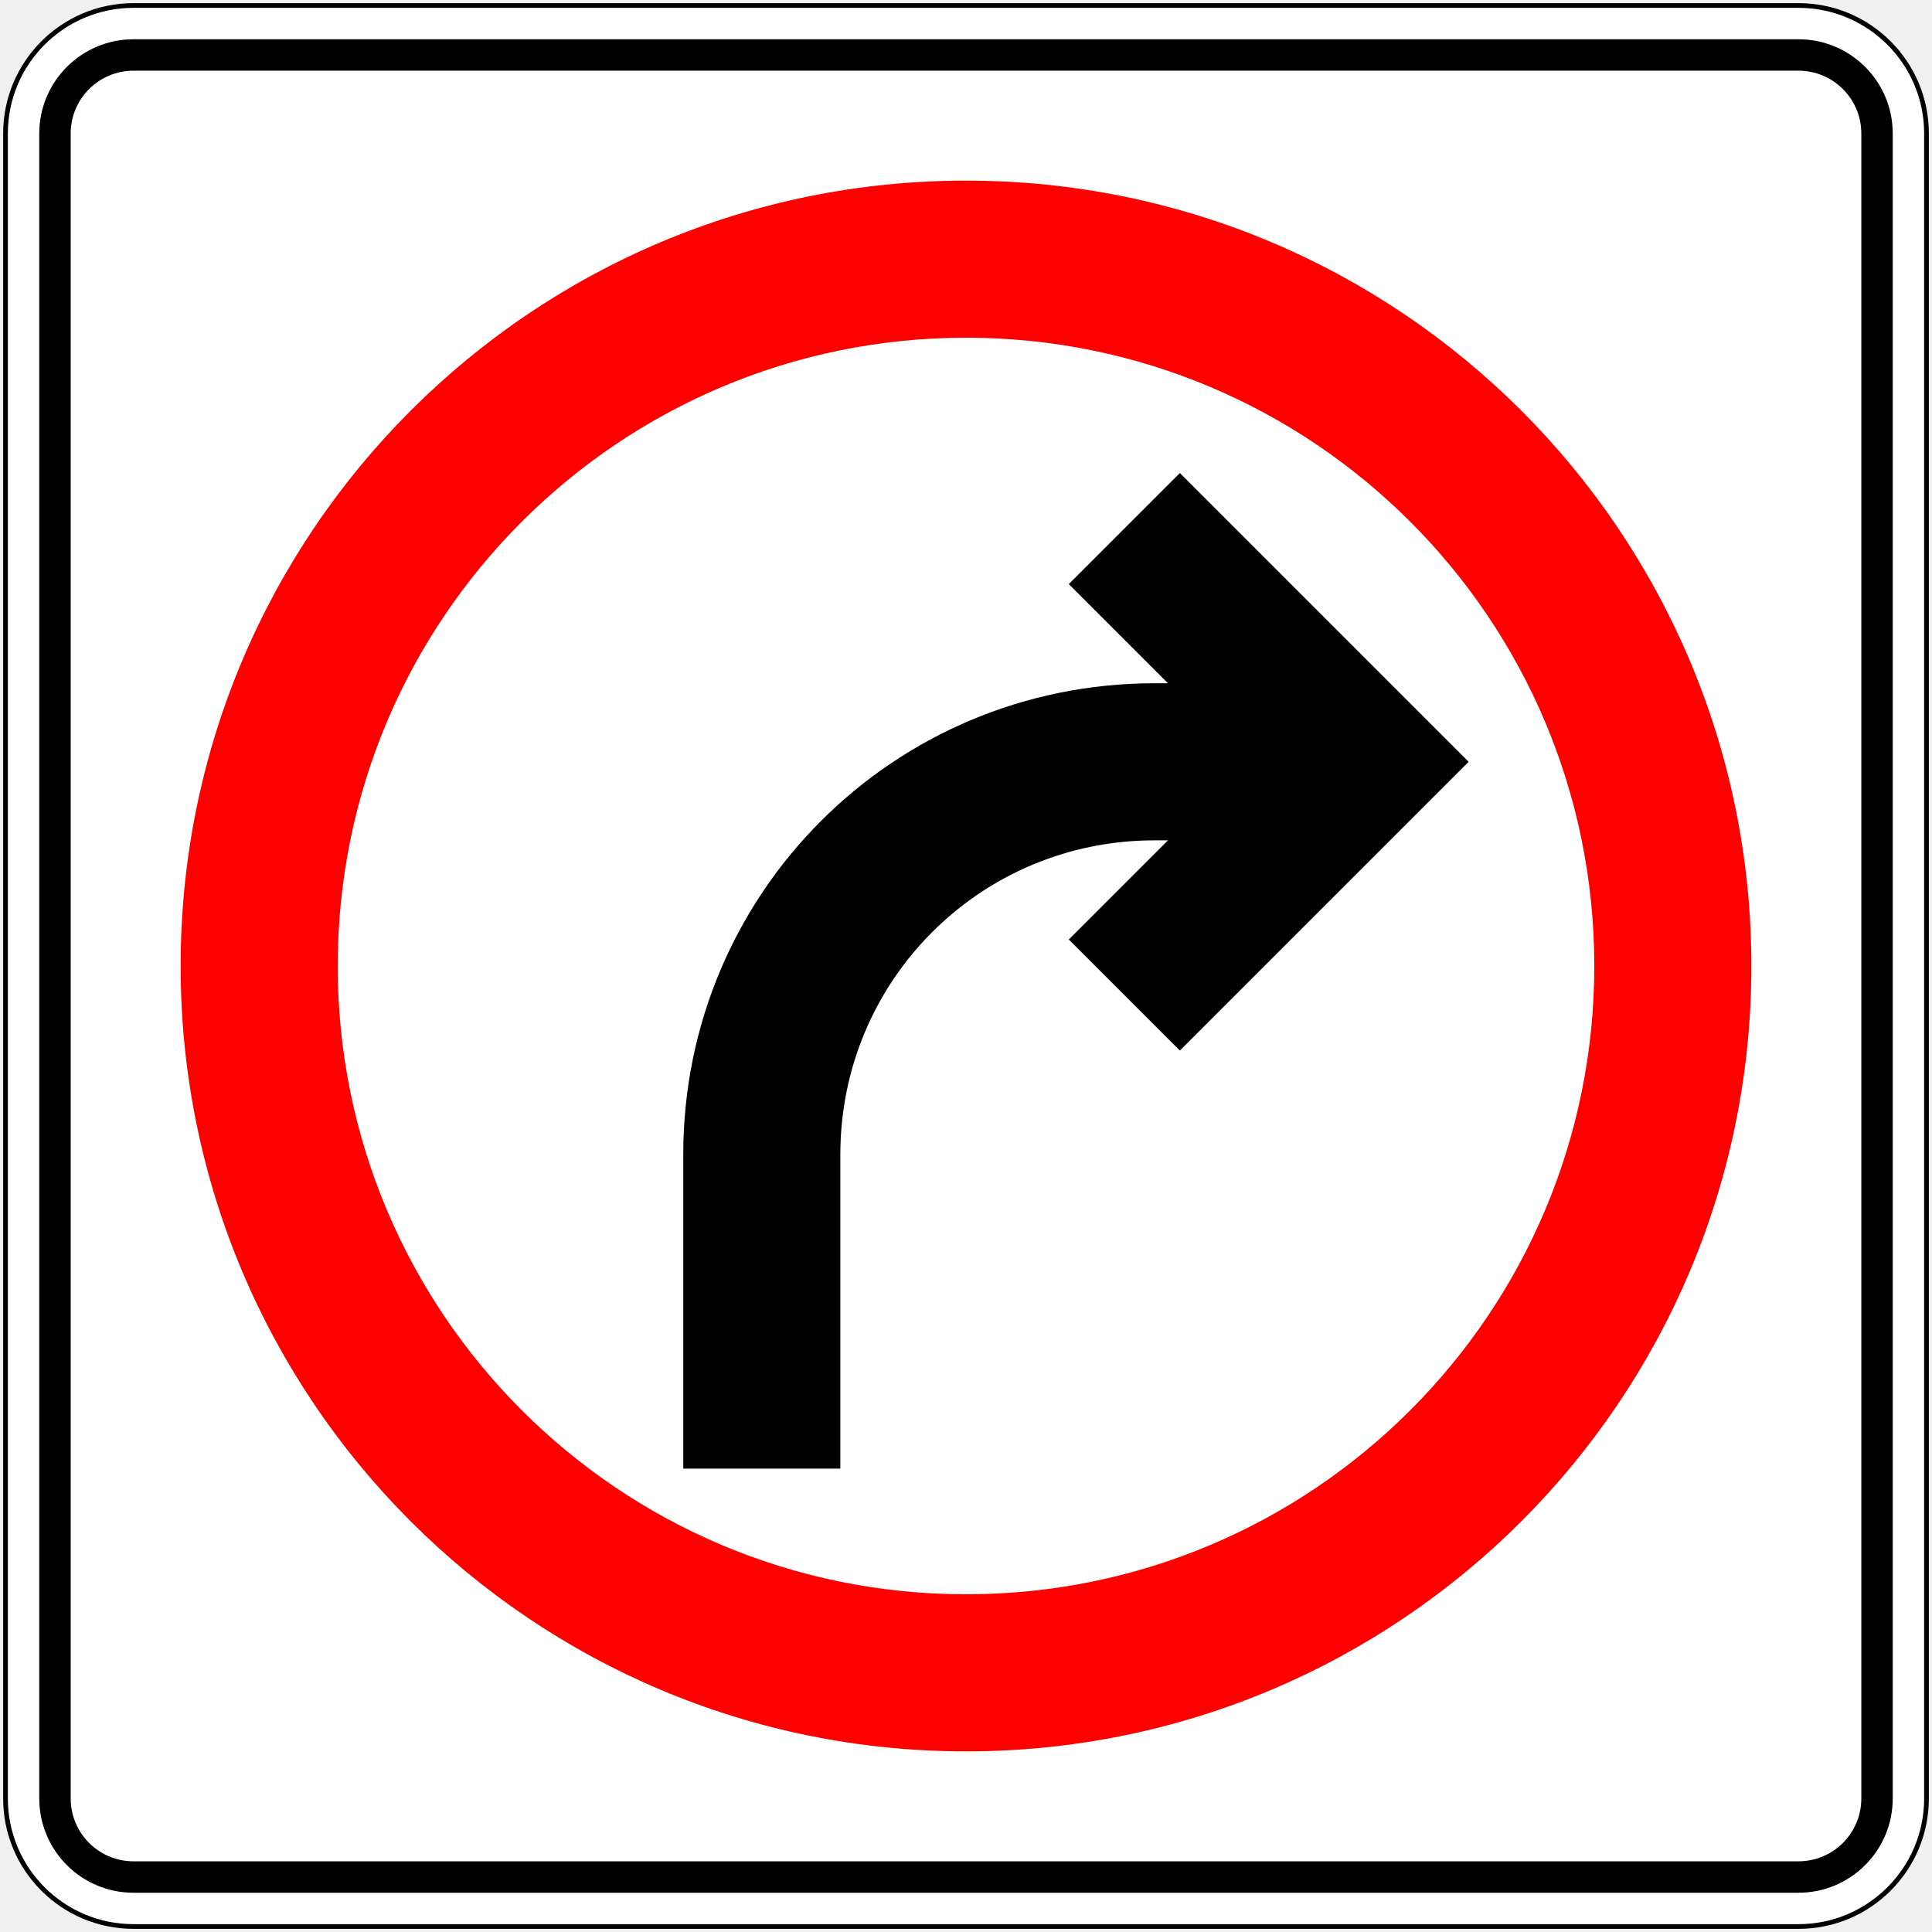
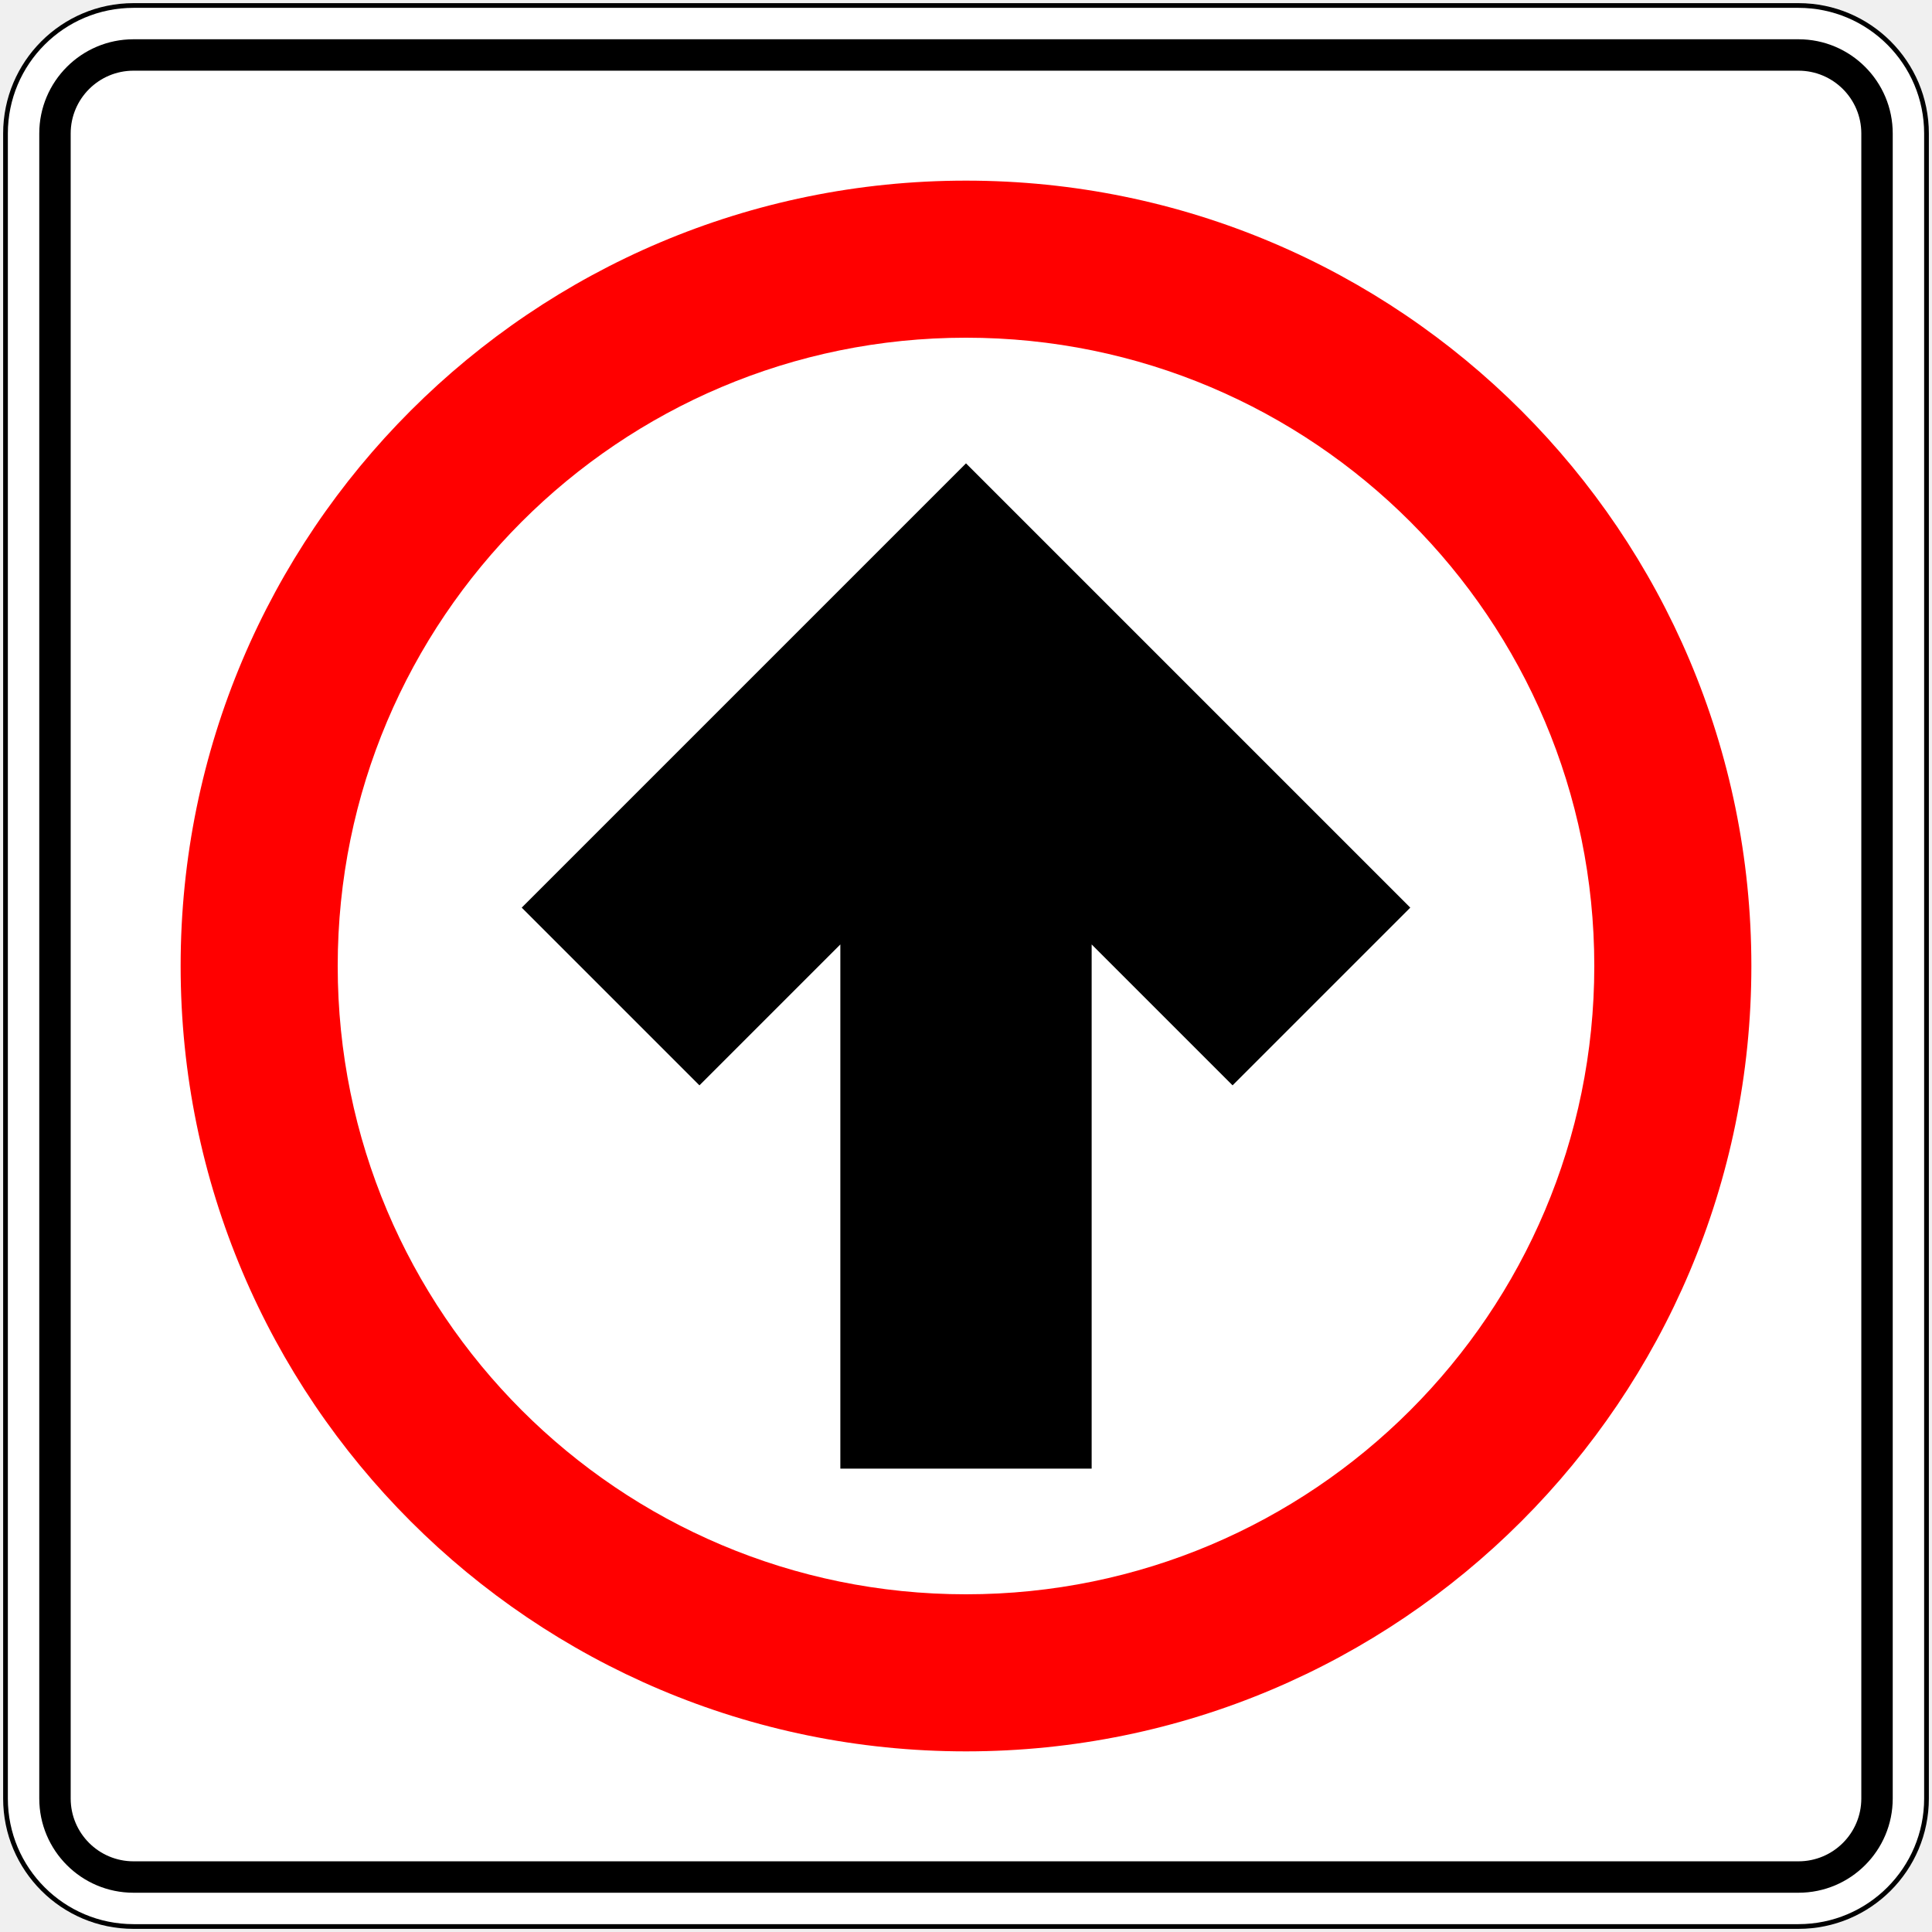
<svg xmlns="http://www.w3.org/2000/svg" width="615mm" height="615mm" viewBox="0 0 615 615" version="1.1" id="svg8">
  <defs id="defs2" />
  <g id="layer1" transform="translate(0,318)">
    <rect style="opacity:1;vector-effect:none;fill:#000000;fill-opacity:1;fill-rule:nonzero;stroke:none;stroke-width:5.318;stroke-linecap:square;stroke-linejoin:miter;stroke-miterlimit:7;stroke-dasharray:none;stroke-dashoffset:0;stroke-opacity:1" id="rect10" width="613" height="613" x="1" y="-317" rx="41.5" ry="41.5" />
    <rect ry="40" rx="40" y="-315.5" x="2.5" height="610" width="610" id="rect17" style="opacity:1;vector-effect:none;fill:#ffffff;fill-opacity:1;fill-rule:nonzero;stroke:none;stroke-width:5.292;stroke-linecap:square;stroke-linejoin:miter;stroke-miterlimit:7;stroke-dasharray:none;stroke-dashoffset:0;stroke-opacity:1" />
    <rect style="opacity:1;vector-effect:none;fill:#000000;fill-opacity:1;fill-rule:nonzero;stroke:none;stroke-width:5.118;stroke-linecap:square;stroke-linejoin:miter;stroke-miterlimit:7;stroke-dasharray:none;stroke-dashoffset:0;stroke-opacity:1" id="rect19" width="590" height="590" x="12.5" y="-305.5" rx="30" ry="30" />
    <rect style="opacity:1;vector-effect:none;fill:#ffffff;fill-opacity:1;fill-rule:nonzero;stroke:none;stroke-width:4.945;stroke-linecap:square;stroke-linejoin:miter;stroke-miterlimit:7;stroke-dasharray:none;stroke-dashoffset:0;stroke-opacity:1" id="rect21" width="570" height="570" x="22.5" y="-295.5" rx="20" ry="20" />
    <circle style="opacity:1;vector-effect:none;fill:#ff0000;fill-opacity:1;fill-rule:nonzero;stroke:none;stroke-width:5.843;stroke-linecap:square;stroke-linejoin:miter;stroke-miterlimit:7;stroke-dasharray:none;stroke-dashoffset:0;stroke-opacity:1" id="path41" cx="307.5" cy="-10.5" r="250" />
    <circle cy="-10.5" cx="307.5" id="circle43" style="opacity:1;vector-effect:none;fill:#ffffff;fill-opacity:1;fill-rule:nonzero;stroke:none;stroke-width:4.674;stroke-linecap:square;stroke-linejoin:miter;stroke-miterlimit:7;stroke-dasharray:none;stroke-dashoffset:0;stroke-opacity:1" r="200" />
-     <path id="path45" d="M 217.5,149.5 V 49.5 c 0,-83.1 66.9,-150 150,-150 h 53.552 v 50 h -53.552 c -55.4,0 -100,44.6 -100,100 V 149.5 Z" style="opacity:1;vector-effect:none;fill:#000000;fill-opacity:1;fill-rule:nonzero;stroke:none;stroke-width:6.627;stroke-linecap:square;stroke-linejoin:miter;stroke-miterlimit:7;stroke-dasharray:none;stroke-dashoffset:0;stroke-opacity:1" />
-     <path id="path96" d="m 371.789,-100.5 -31.569,-31.569 35.355,-35.355 91.924,91.924 -91.924,91.924 -35.355,-35.355 31.569,-31.569 z" style="opacity:1;vector-effect:none;fill:#000000;fill-opacity:1;fill-rule:nonzero;stroke:none;stroke-width:2.053;stroke-linecap:square;stroke-linejoin:miter;stroke-miterlimit:7;stroke-dasharray:none;stroke-dashoffset:0;stroke-opacity:1" />
+     <path style="opacity:1;vector-effect:none;fill:#000000;fill-opacity:1;fill-rule:nonzero;stroke:none;stroke-width:2.255;stroke-linecap:square;stroke-linejoin:miter;stroke-miterlimit:7;stroke-dasharray:none;stroke-dashoffset:0;stroke-opacity:1" d="m 347.5,149.5 -4e-5,-166.863 44.854,44.854 56.568,-56.568 -141.422,-141.422 -141.422,141.422 56.569,56.569 44.854,-44.854 2.3e-4,166.863 z" id="rect25" />
  </g>
</svg>
